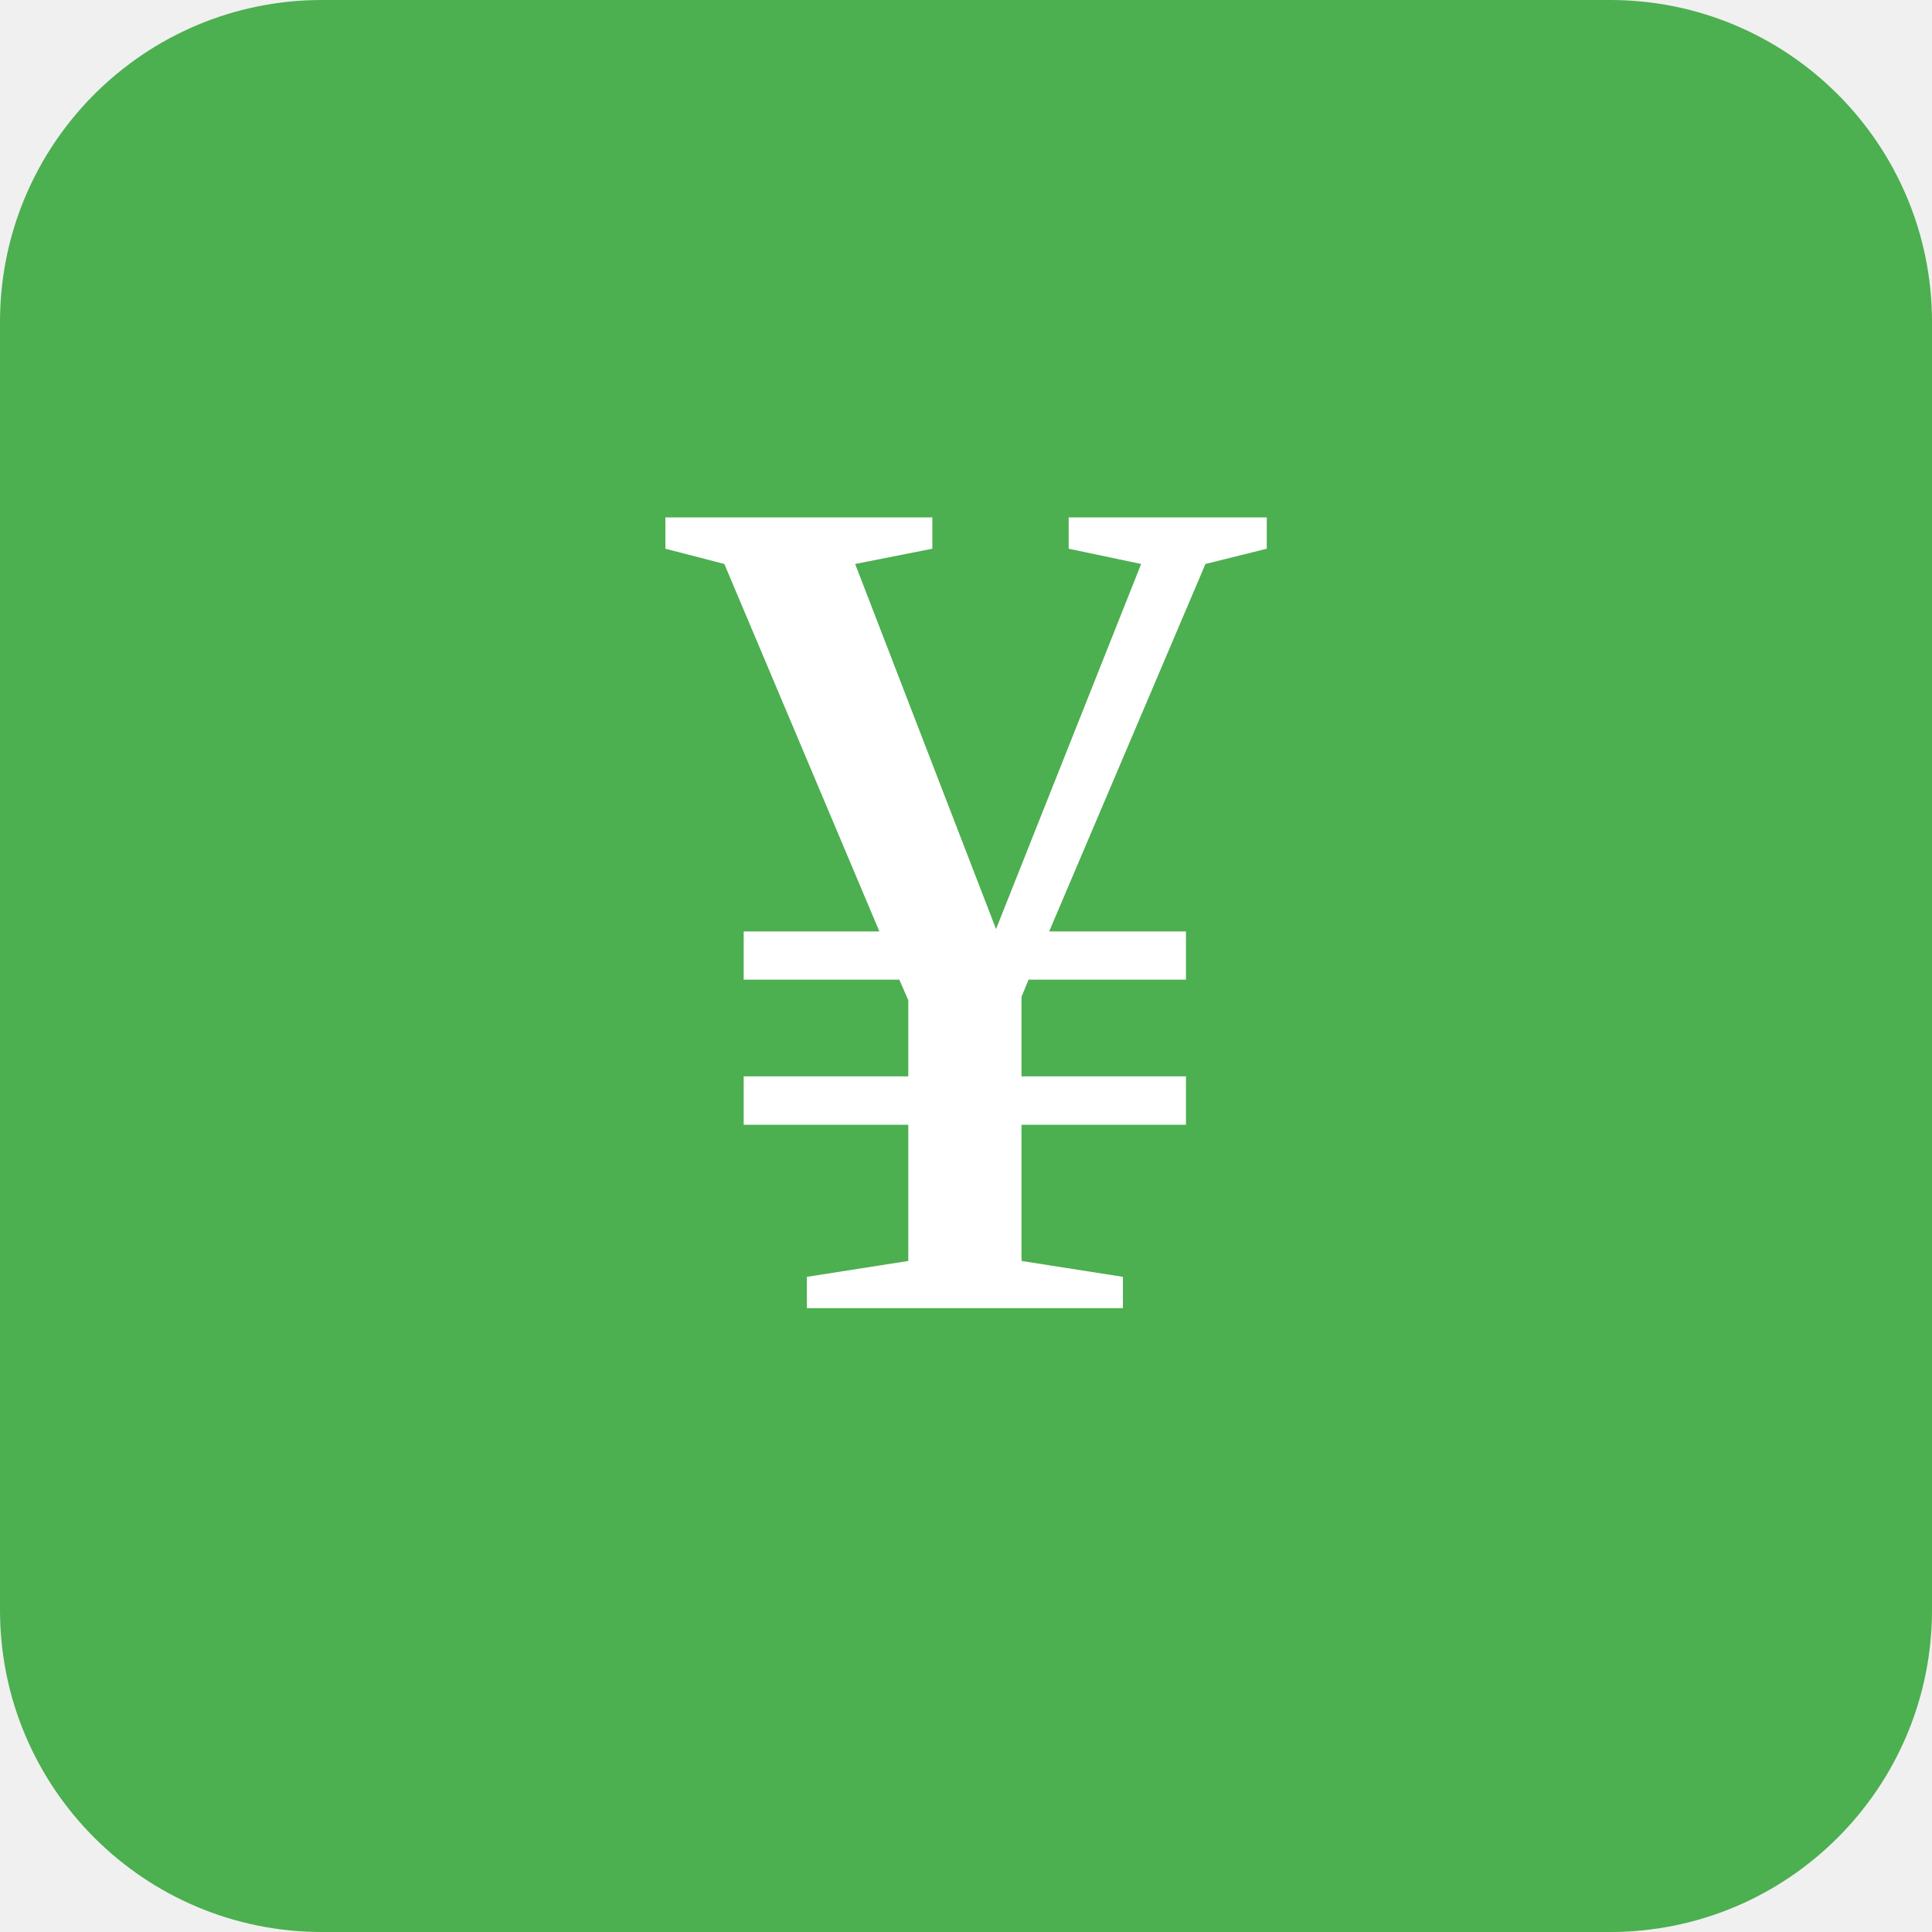
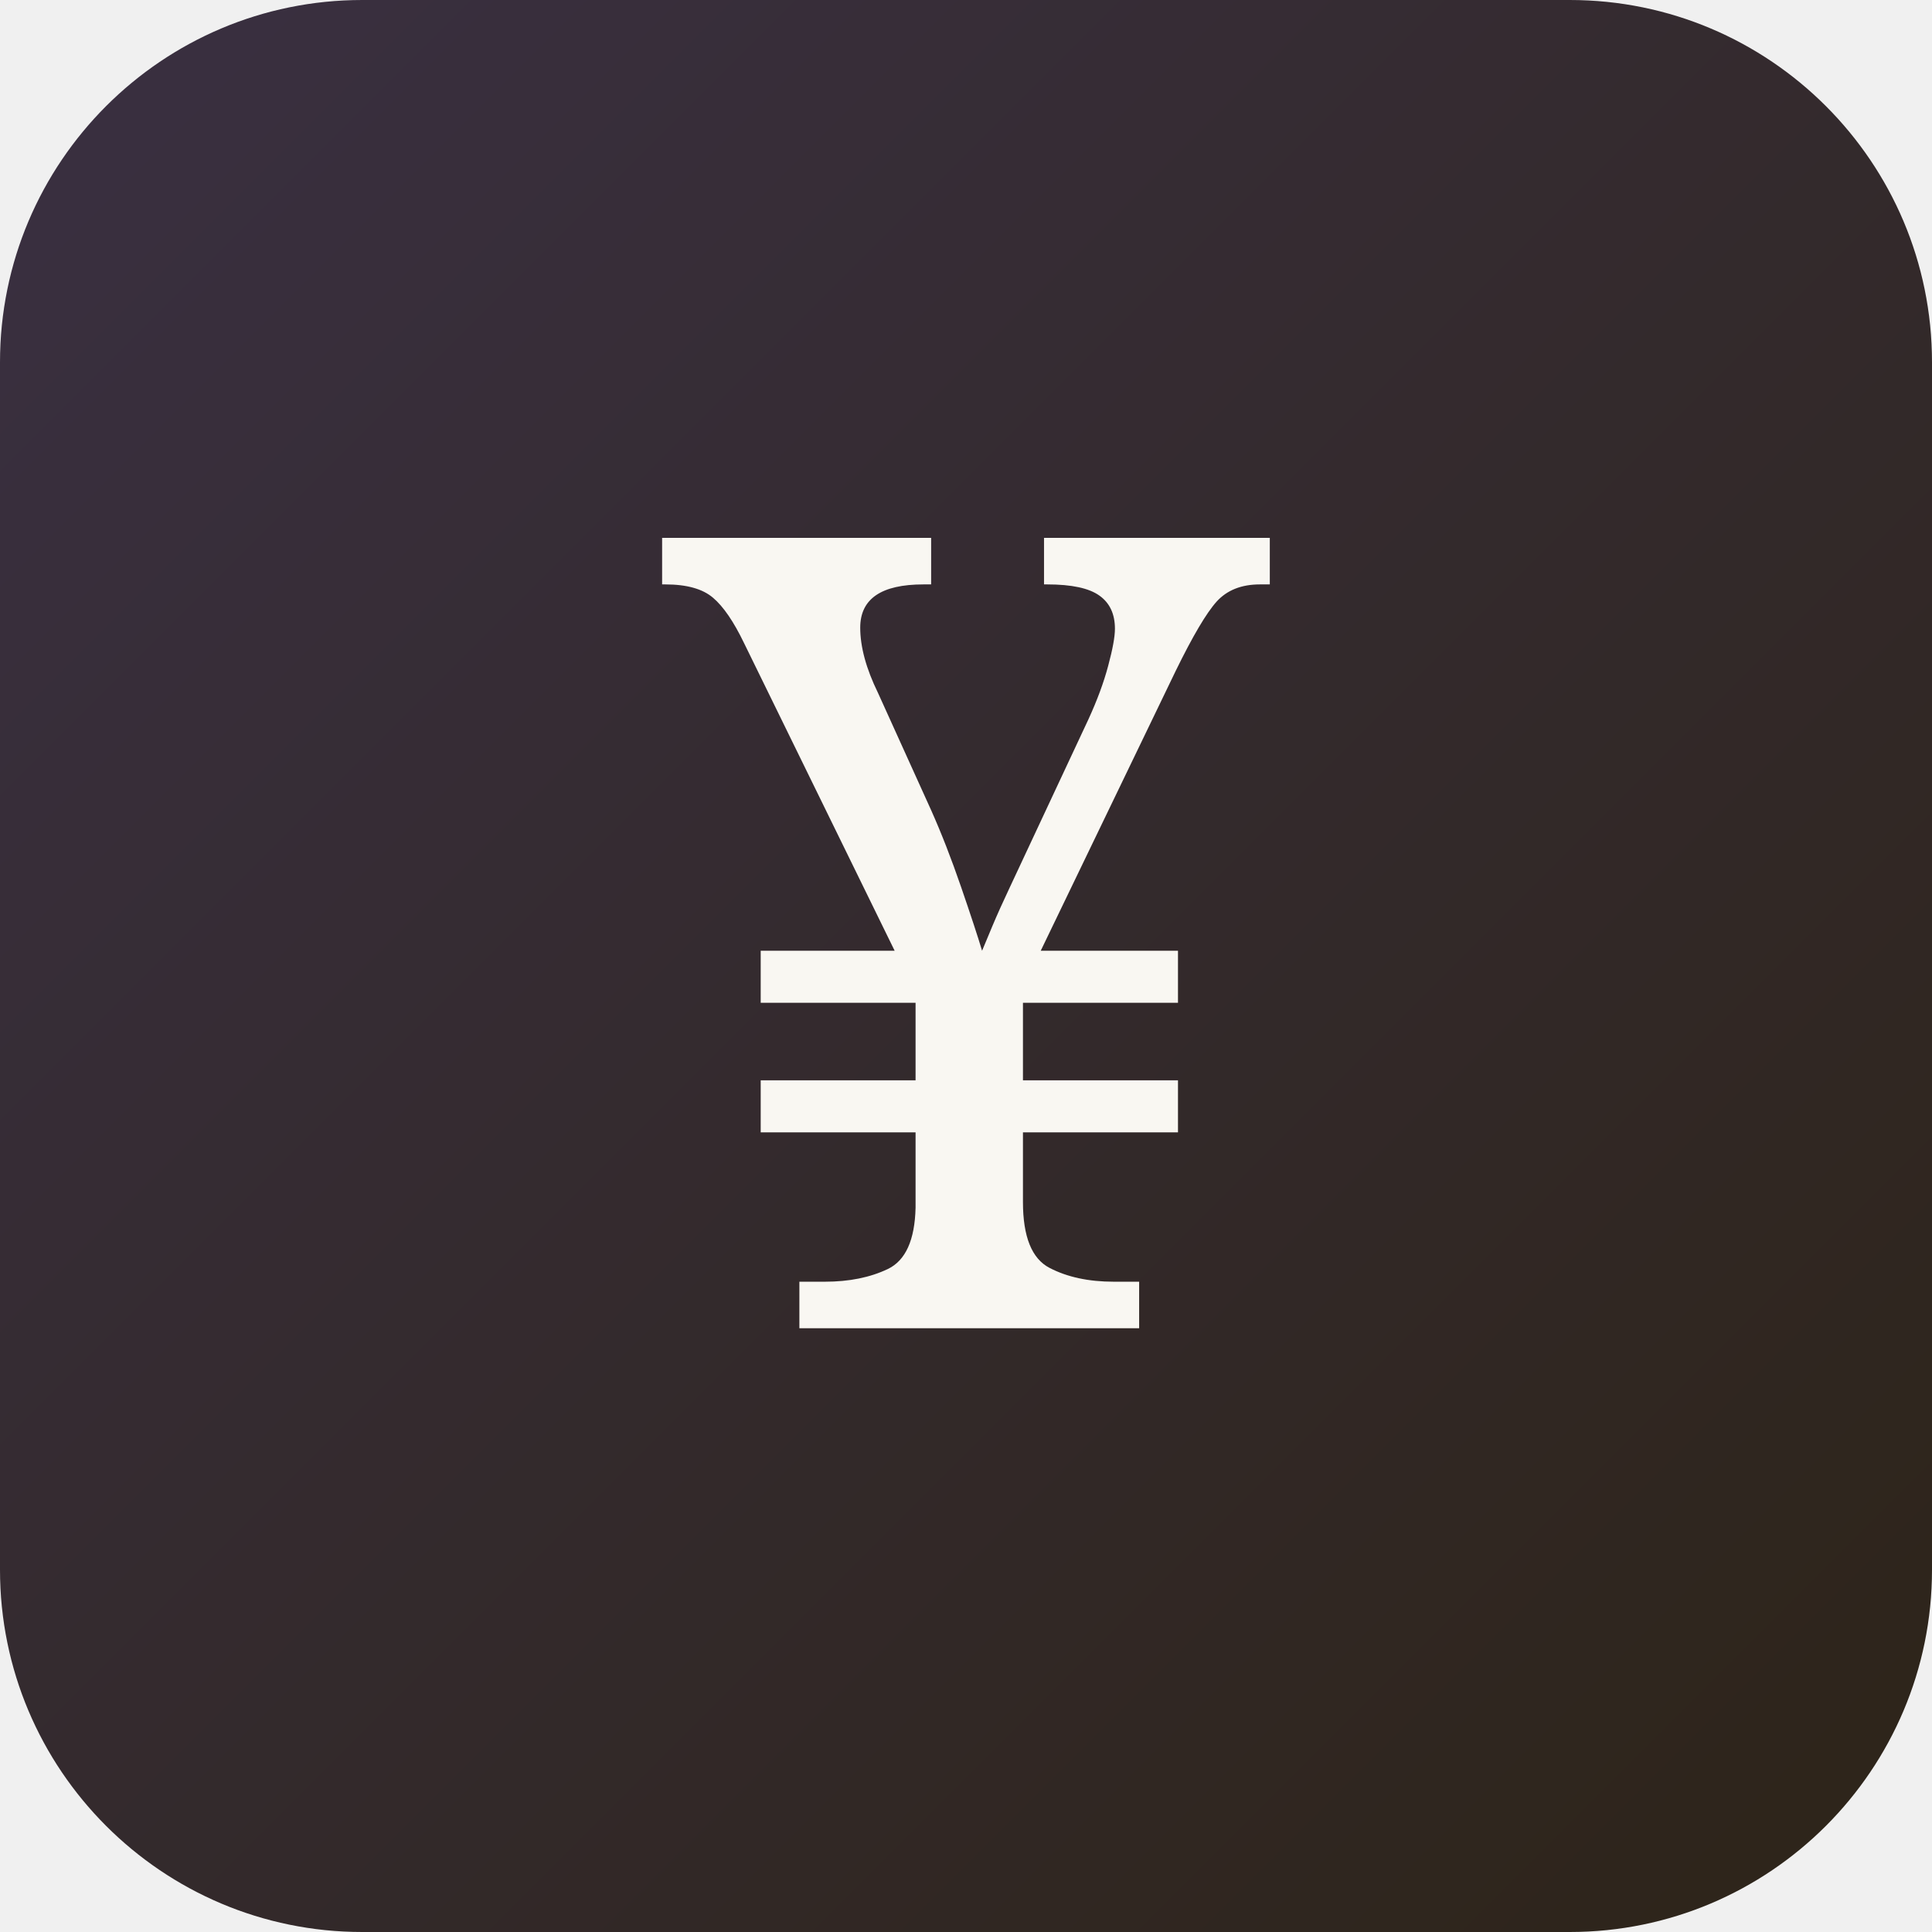
<svg xmlns="http://www.w3.org/2000/svg" viewBox="0 0 192 192">
-   <rect width="192" height="192" rx="32" fill="#4CAF50" />
-   <text x="96" y="130" text-anchor="middle" font-size="120" fill="white">¥</text>
+   <defs>
+     <linearGradient id="bg" x1="0" y1="0" x2="1" y2="1">
+       <stop offset="0%" stop-color="#3A3042" />
+       <stop offset="100%" stop-color="#2D2418" />
+     </linearGradient>
+   </defs>
+   <rect width="192" height="192" rx="36" fill="url(#bg)" />
+   <text x="96" y="132" text-anchor="middle" font-family="Georgia, serif" font-size="110" fill="#F9F7F2" font-weight="400">¥</text>
</svg>
